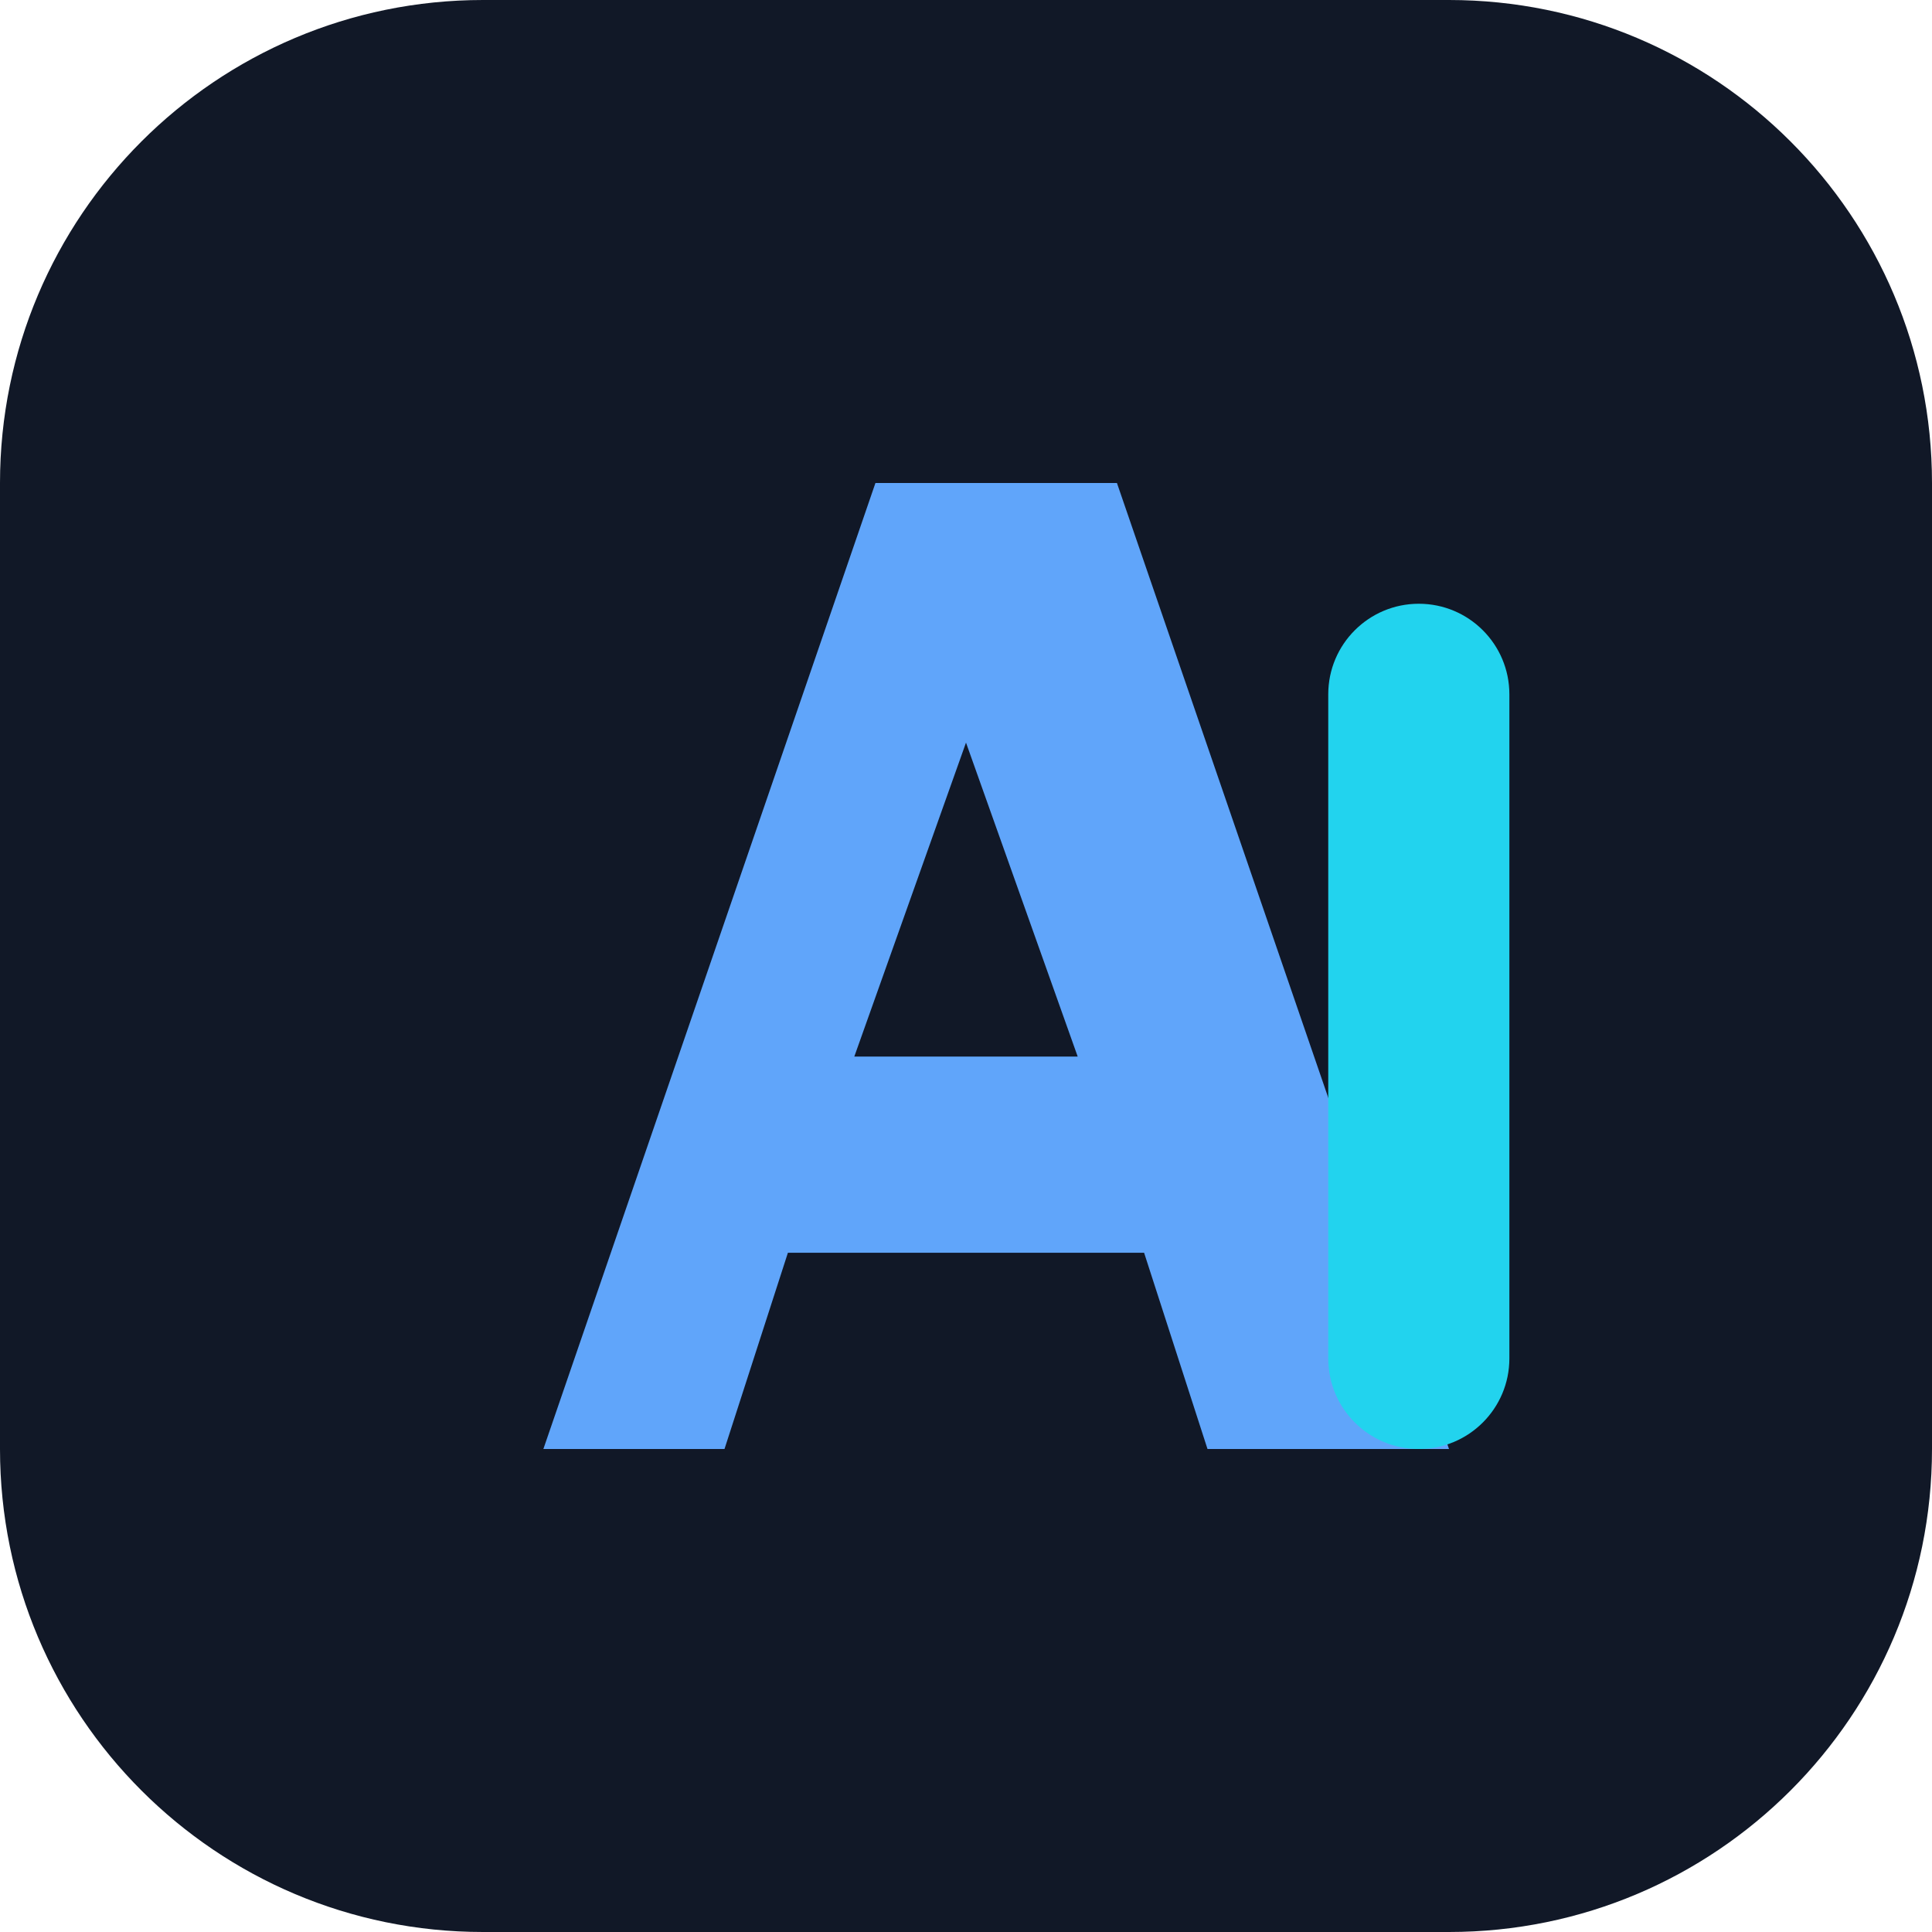
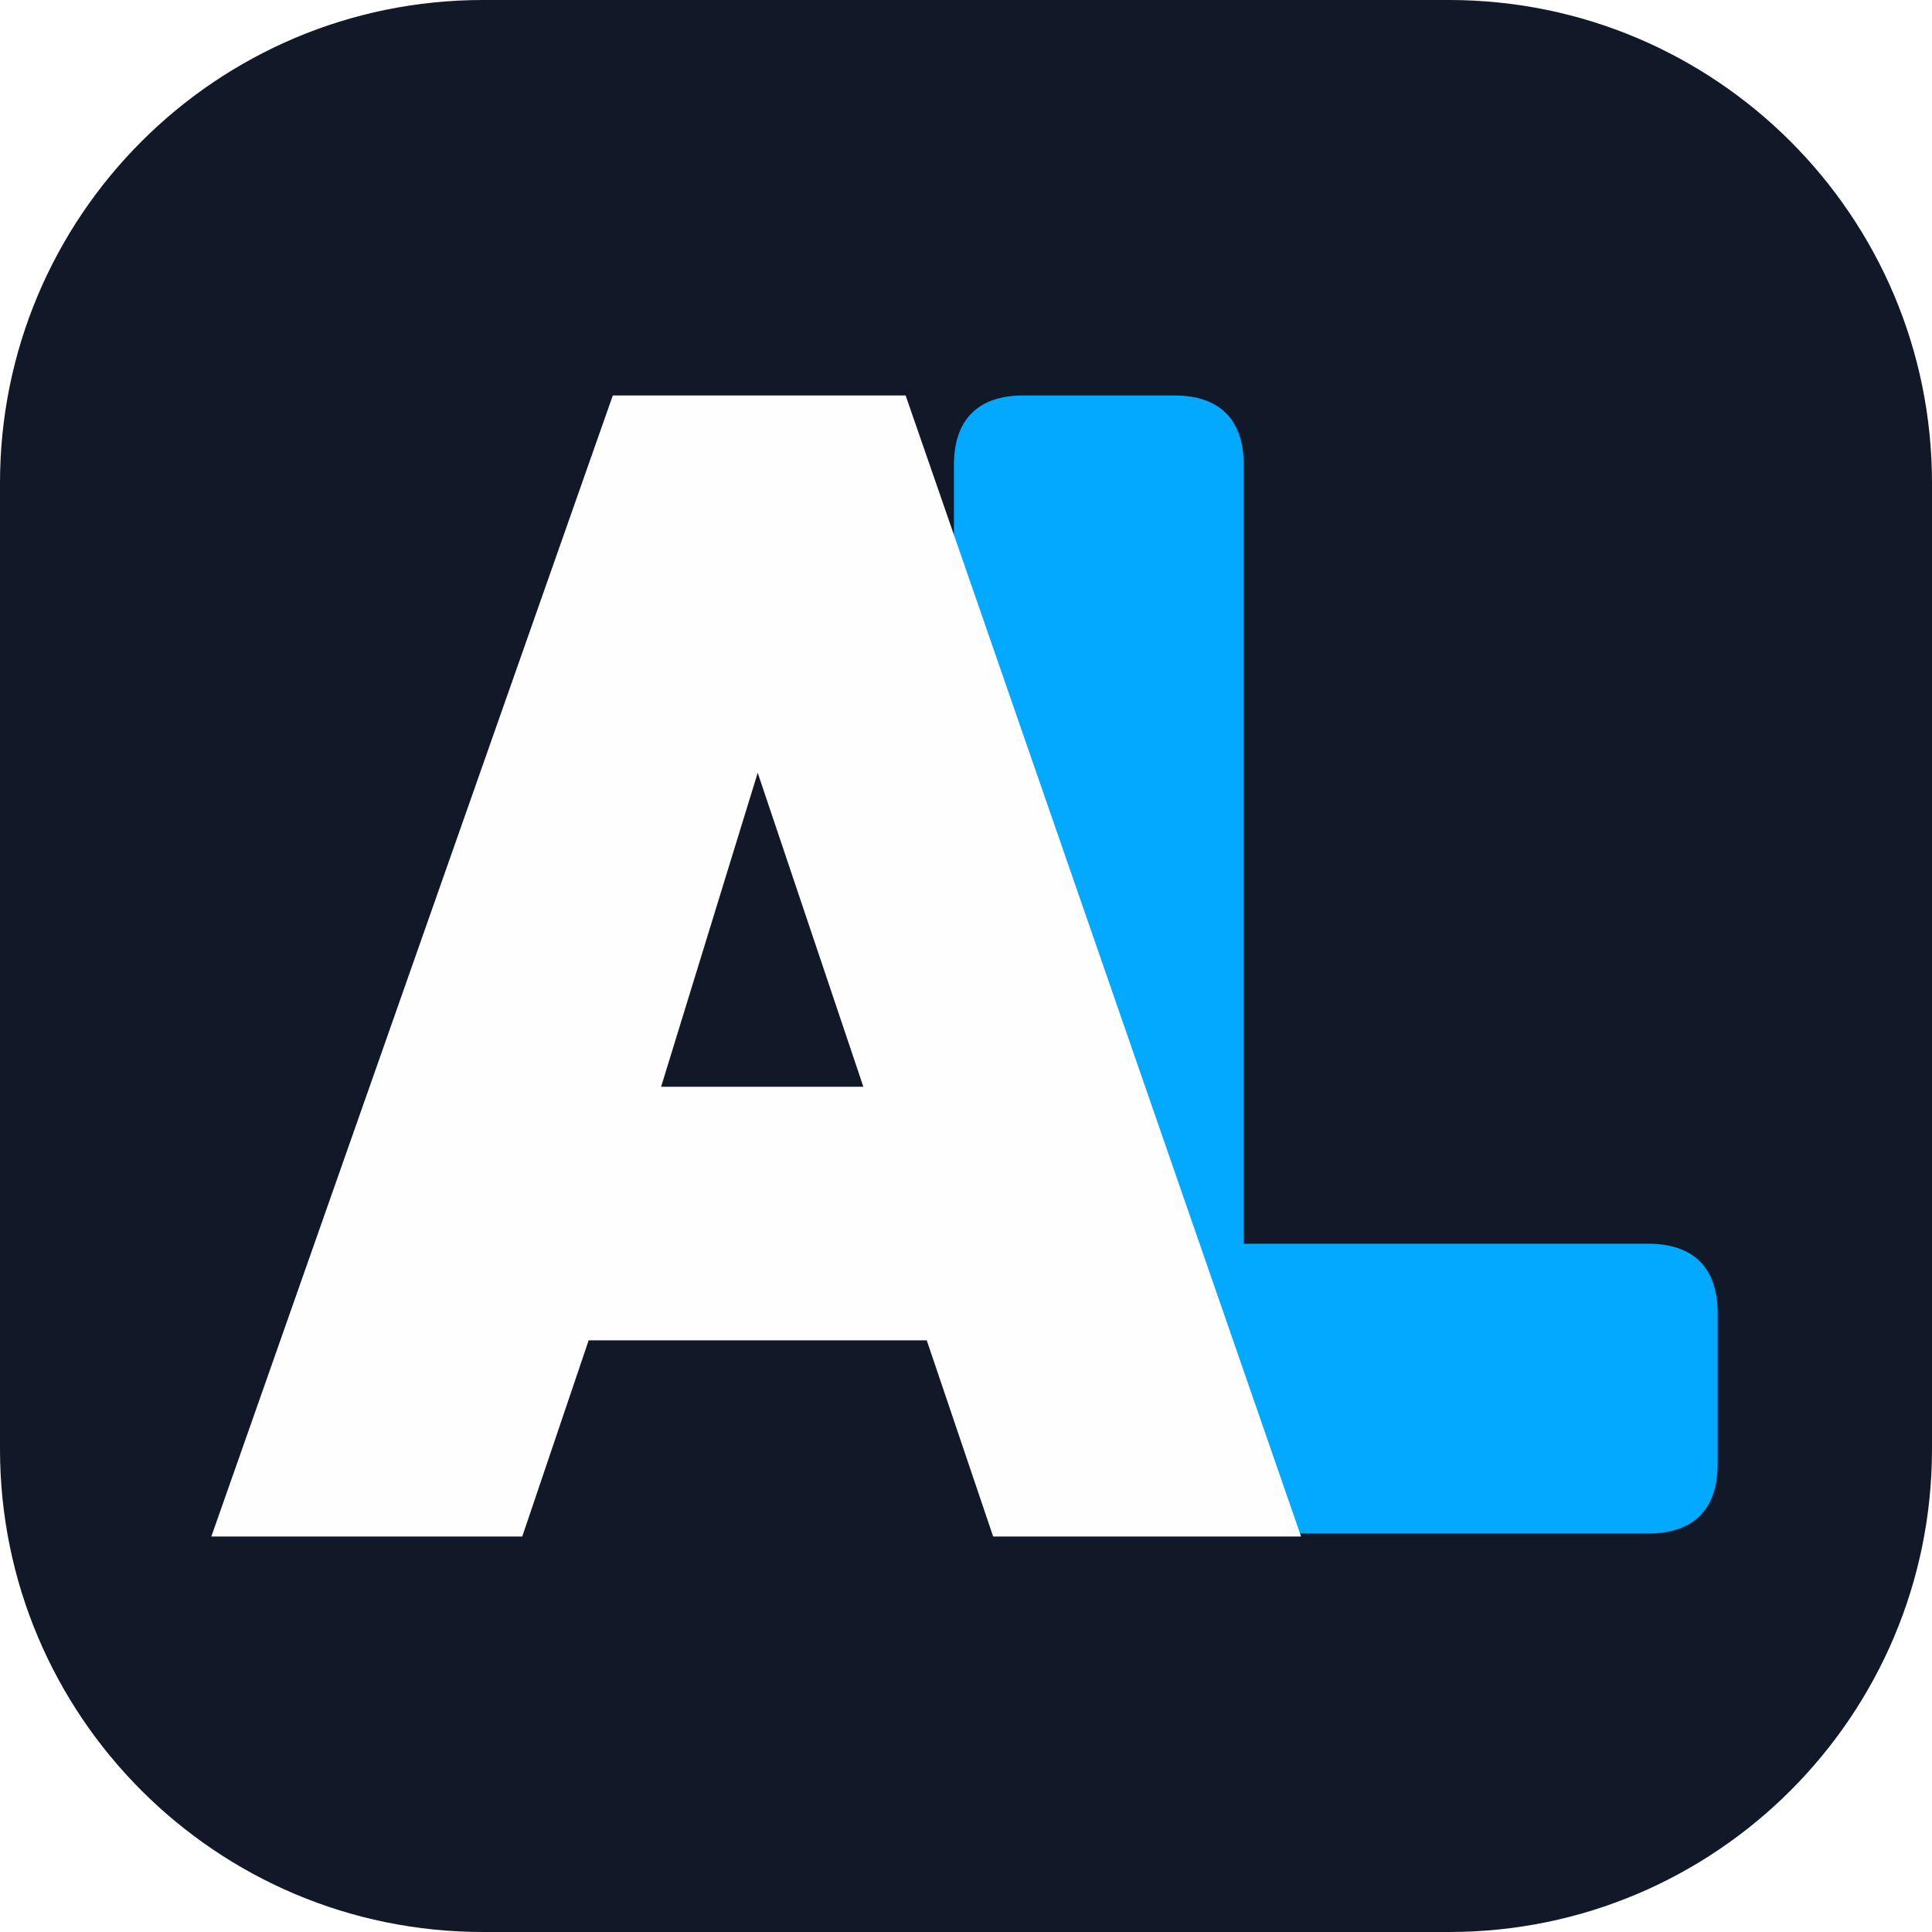
- <svg xmlns="http://www.w3.org/2000/svg" viewBox="0 0 64 64" fill="none">
-   <rect width="64" height="64" rx="16" fill="#111827" />
-   <path d="M18 48 29 16h8l11 32h-8l-2.1-6.5H26.1L24 48h-6Zm10.3-13h7.4L32 24.6 28.3 35Z" fill="#60a5fa" />
-   <rect x="44" y="20" width="6" height="28" rx="3" fill="#22d3ee" />
+ <svg xmlns="http://www.w3.org/2000/svg" id="_Слой_1" data-name="Слой_1" version="1.1" viewBox="0 0 64 64">
+   <defs>
+     <style>
+       .st0 {
+         fill: #02a9ff;
+       }
+ 
+       .st0, .st1 {
+         fill-rule: evenodd;
+       }
+ 
+       .st1 {
+         fill: #fefefe;
+       }
+ 
+       .st2 {
+         fill: #111827;
+       }
+     </style>
+   </defs>
+   <rect class="st2" width="64" height="64" rx="16" ry="16" />
+   <g>
+     <path class="st0" d="M41.2,41.2V15.4c0-1.5-.8-2.3-2.3-2.3h-5c-1.5,0-2.3.8-2.3,2.3v12.2c0,.3,3.3,1.9,3.4,2.3,2.5,9.9.6,17.8-1.9,18.2,3.9.2,4.4,2.1,1.4.8.4-5.3,2.2-5.3,7.2-.2,0,0,1,2.1,1.1,2.1h11.8c1.5,0,2.3-.8,2.3-2.3v-5c0-1.5-.8-2.3-2.3-2.3h-13.5Z" />
+     <path class="st1" d="M20.3,13.1L7,50.9h10.3l2.2-6.5h11.2l2.2,6.5h10.2L30,13.1h-9.7ZM21.9,36l3.2-10.4,3.5,10.4h-6.7Z" />
+   </g>
</svg>
